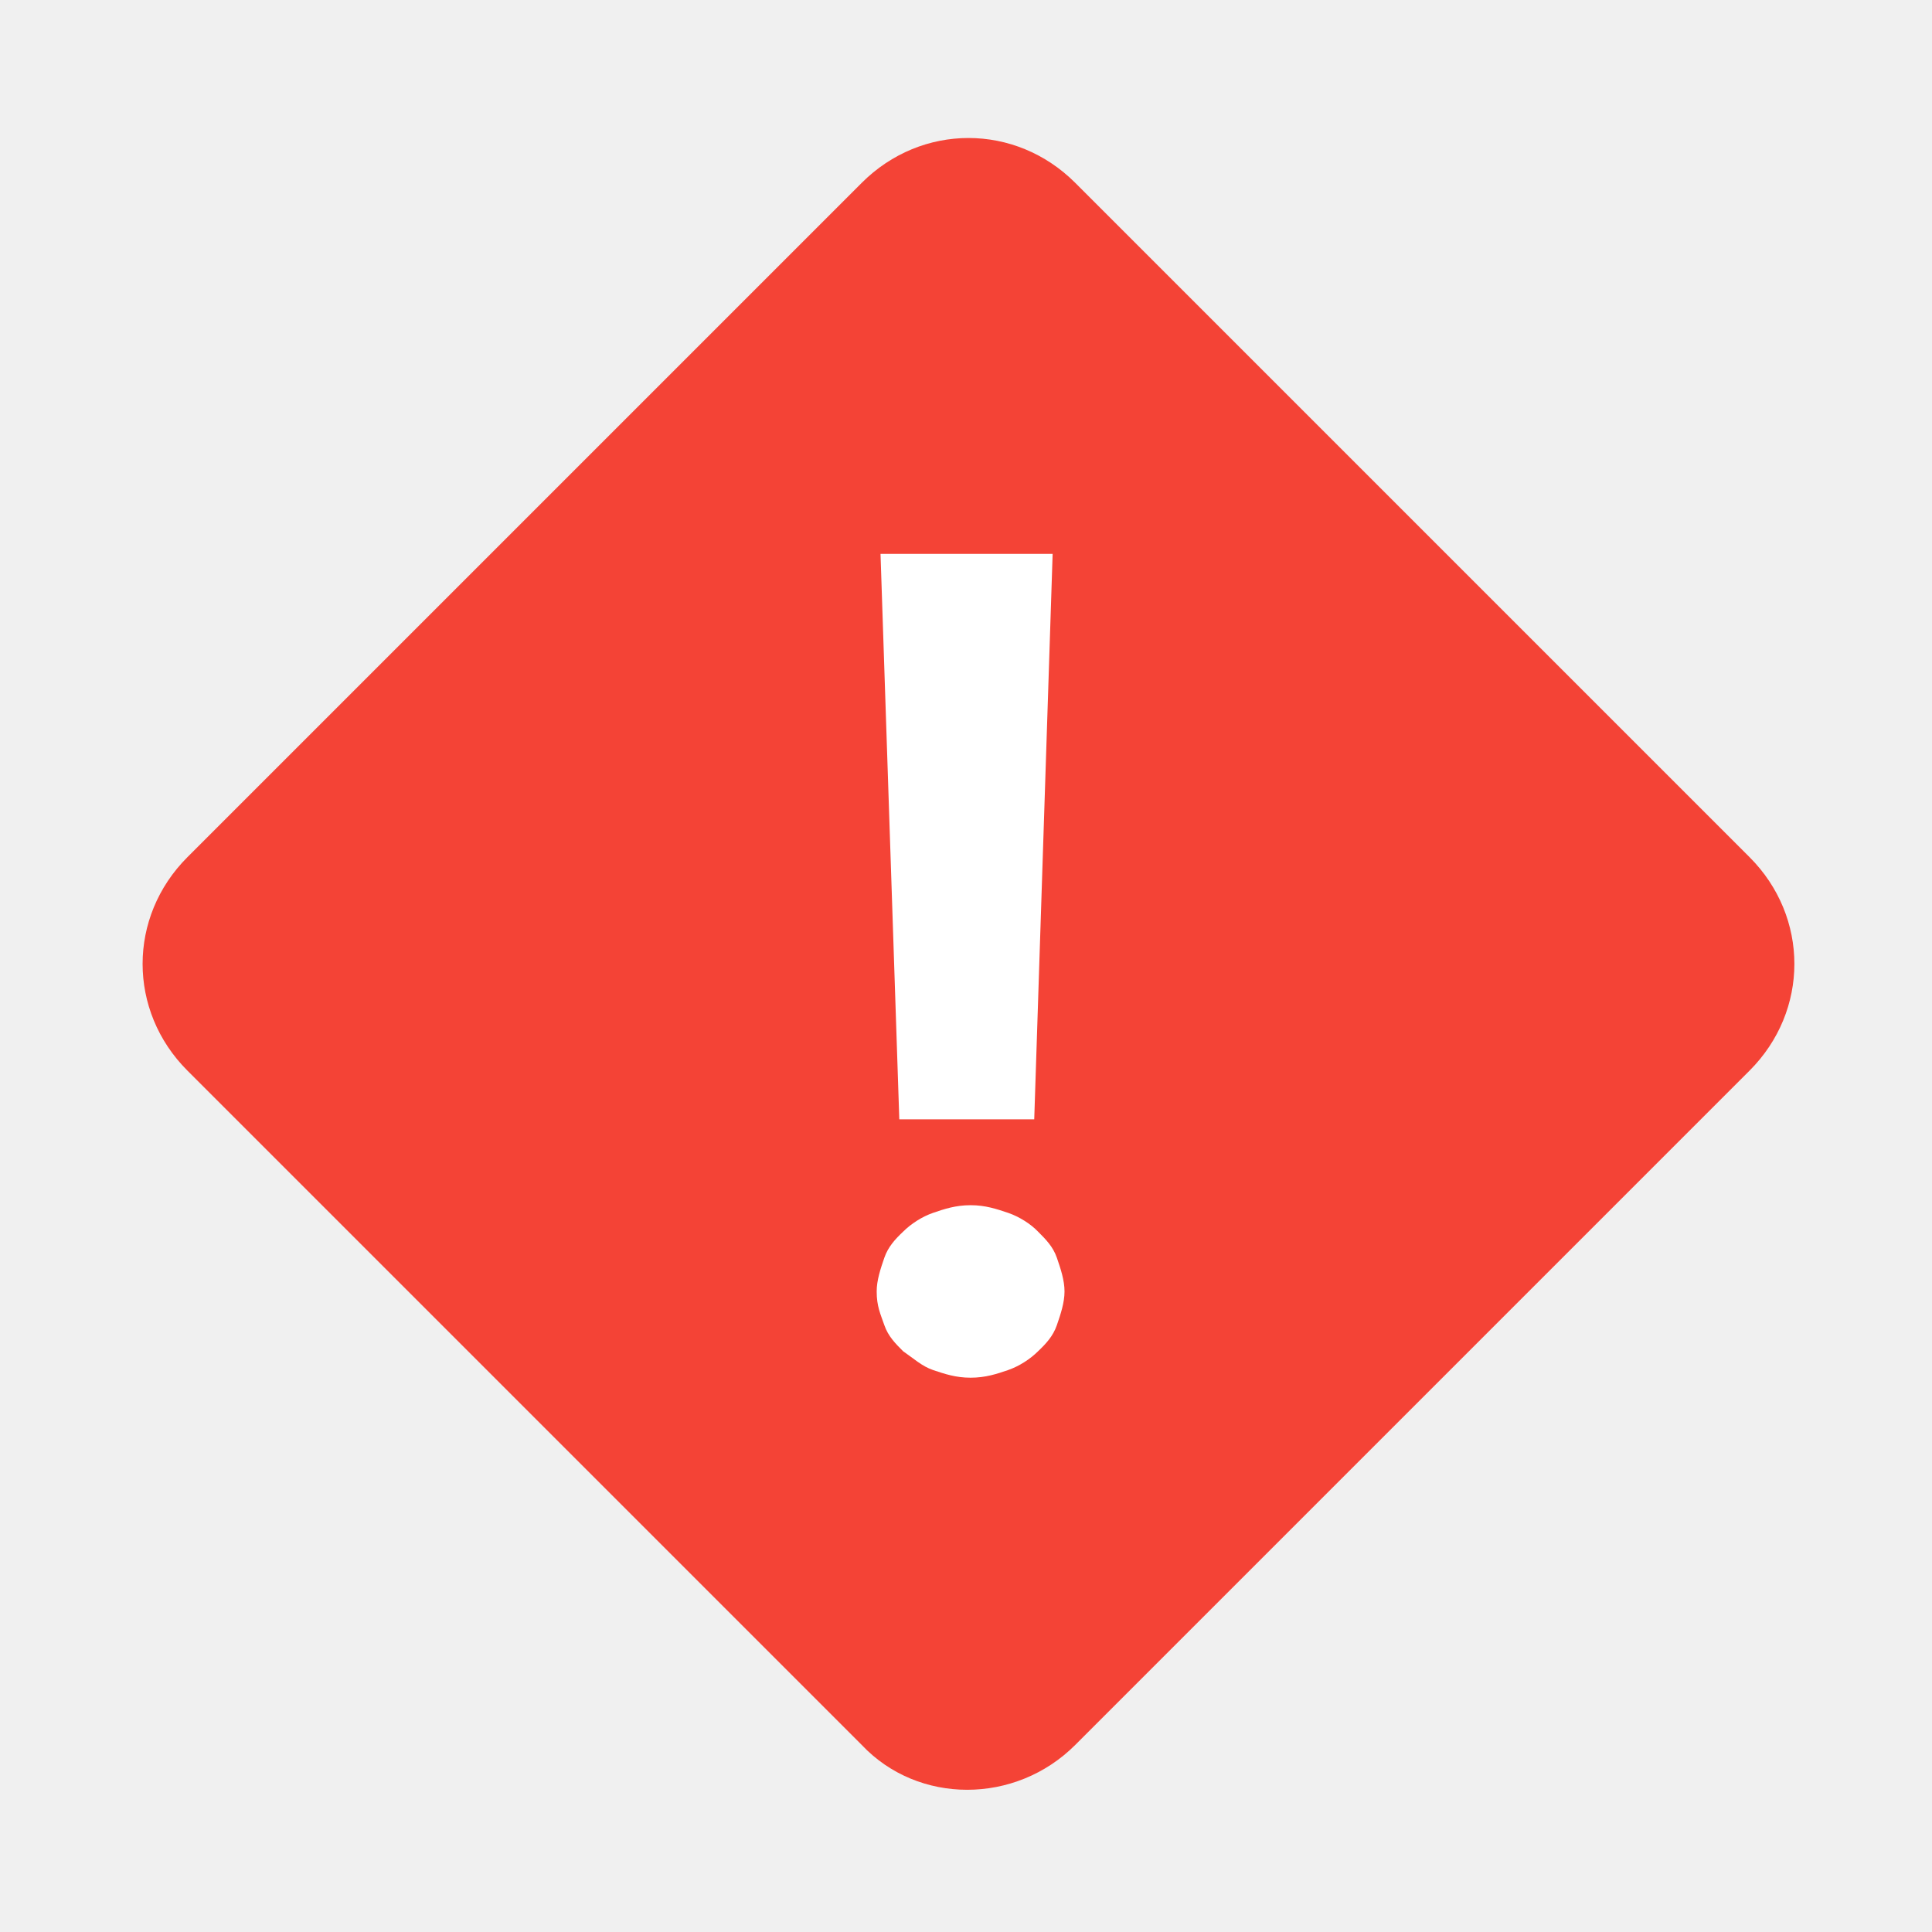
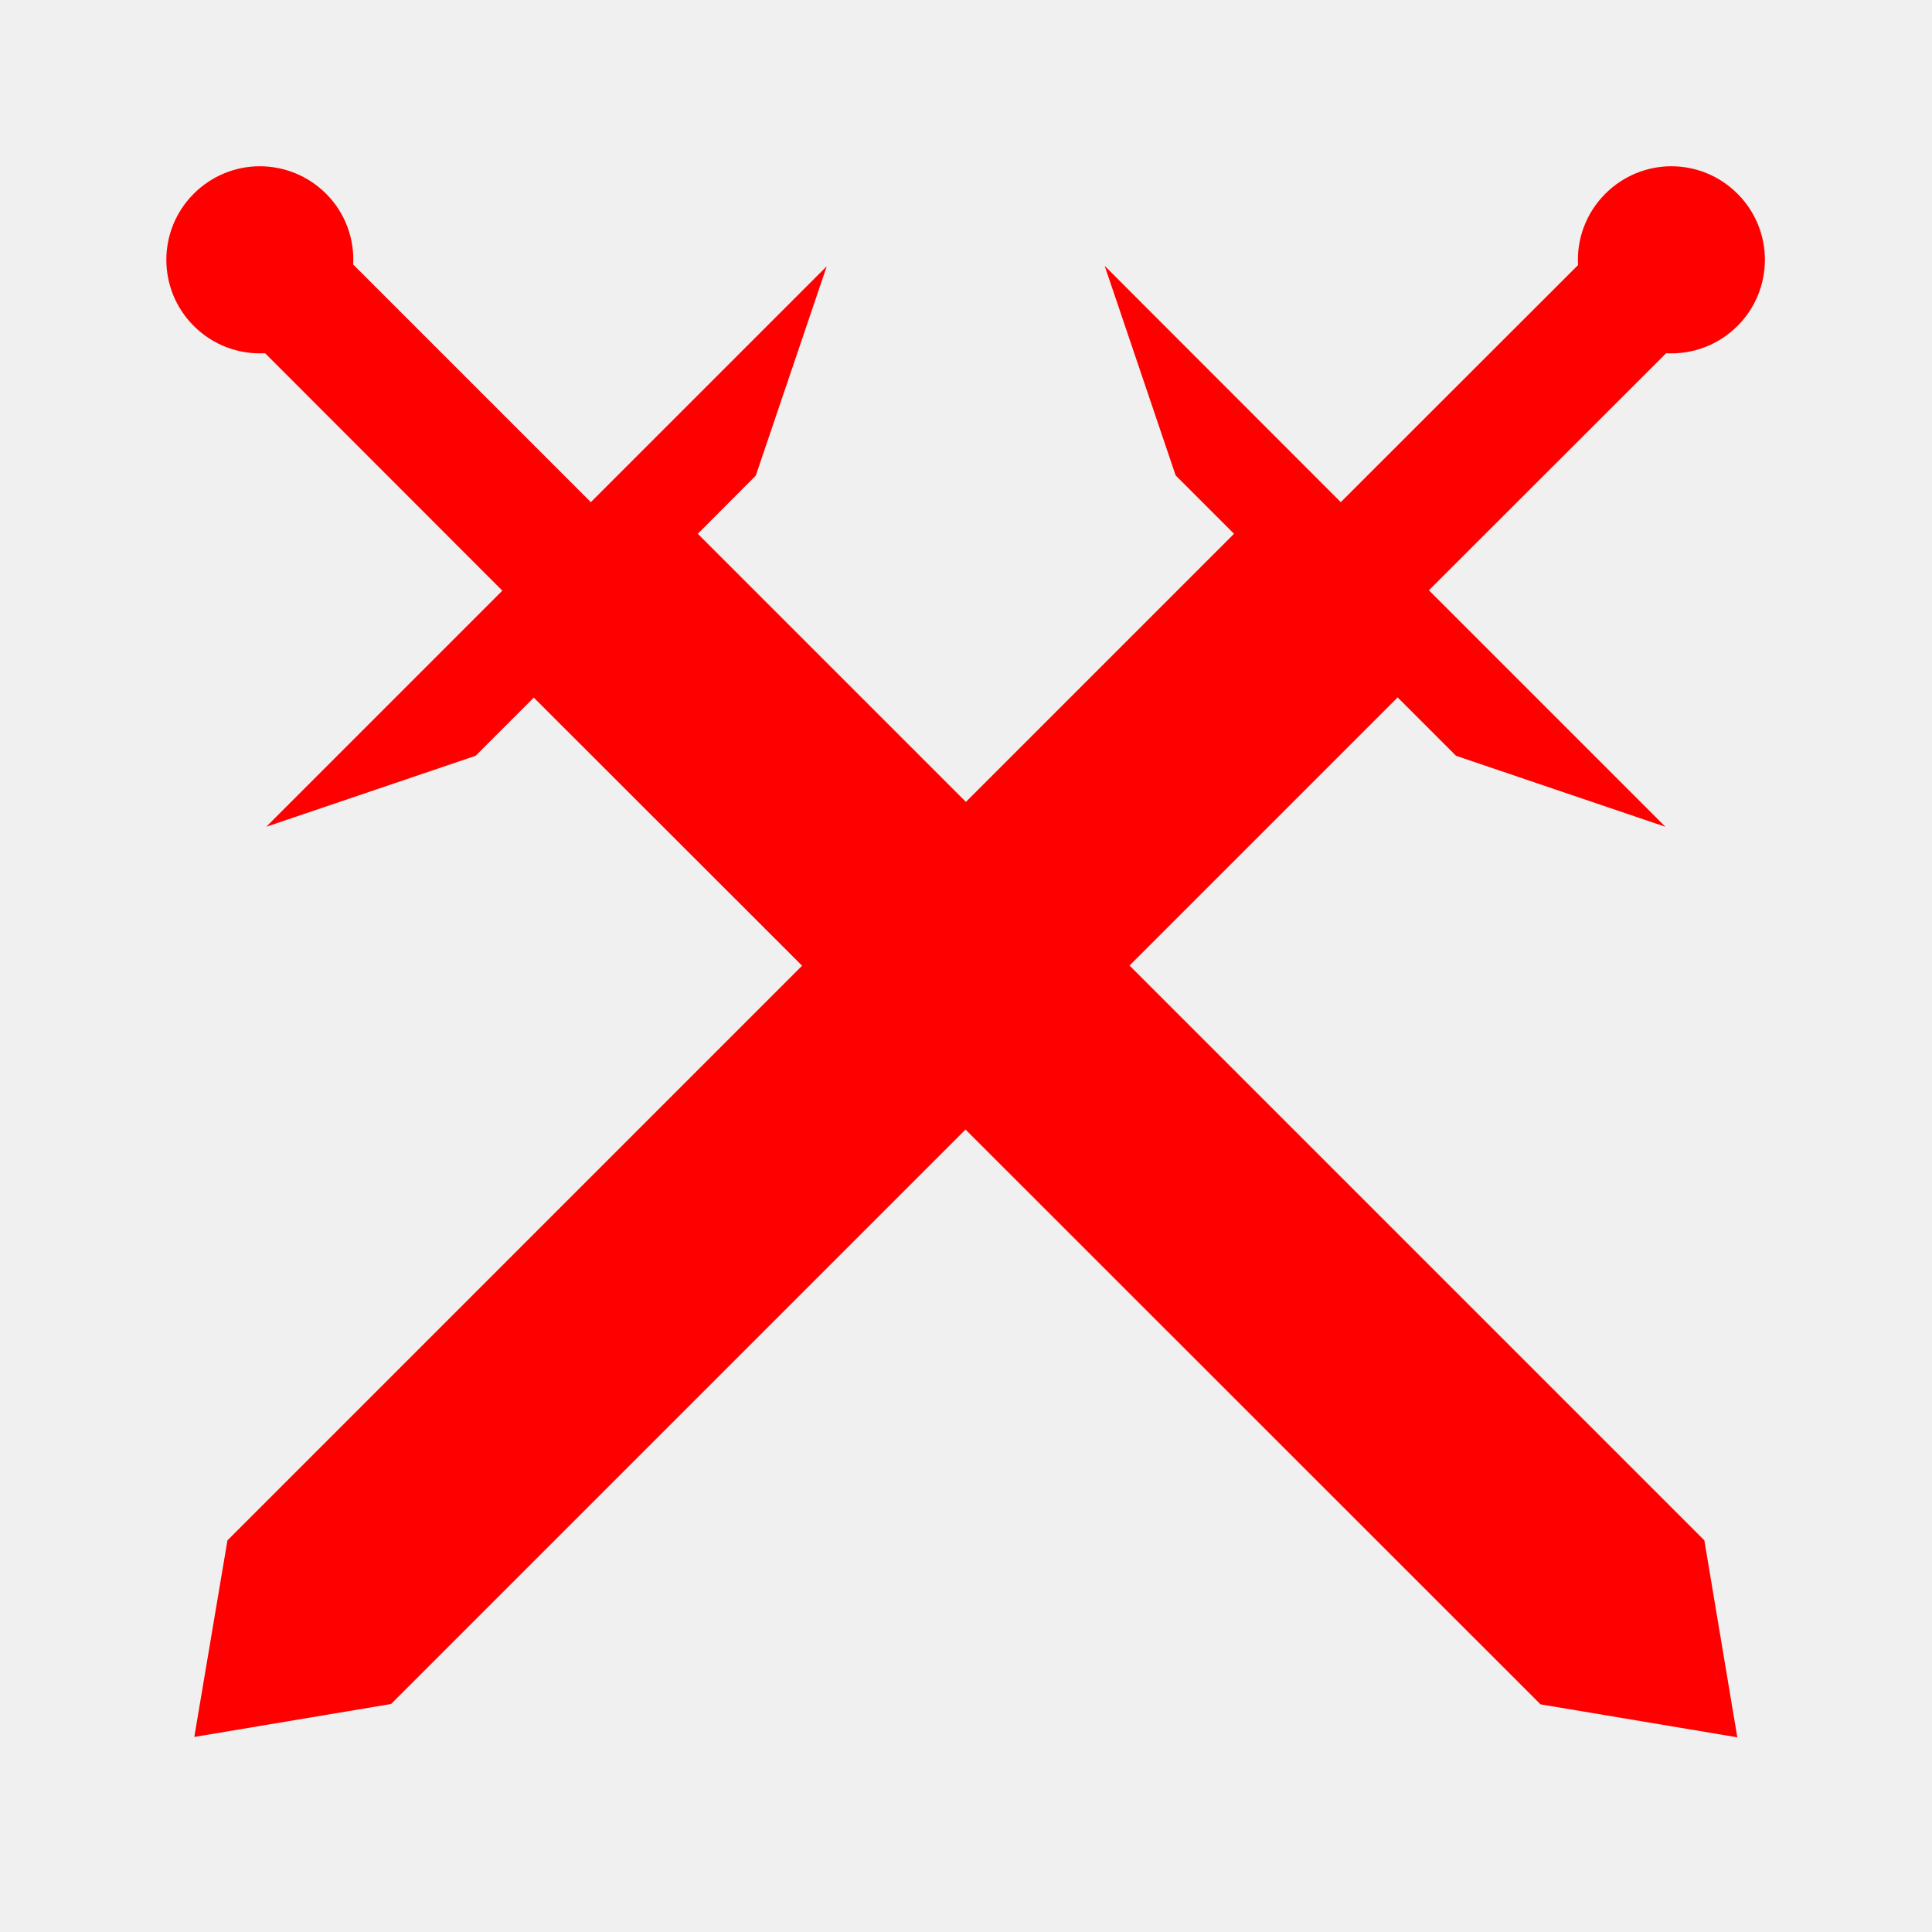
- <svg xmlns="http://www.w3.org/2000/svg" enable-background="new 45.6 168.9 504 504" id="Layer_1" version="1.1" viewBox="45.6 168.9 504 504" xml:space="preserve">
-   <path d="M270.4,624.1L94.5,448.2c-15.6-15.6-15.6-40.1,0-55.7l175.9-175.9c15.6-15.6,40.1-15.6,55.7,0L502,392.5  c15.6,15.6,15.6,40.1,0,55.7L326.1,624.1C310.5,639.7,285.1,639.7,270.4,624.1z" fill="#F44336" />
-   <path d="M274.3,505.8c0-2.9,1-5.9,2-8.8c1-2.9,2.9-4.9,4.9-6.8c2-2,4.9-3.9,7.8-4.9c2.9-1,5.9-2,9.8-2s6.8,1,9.8,2  c2.9,1,5.9,2.9,7.8,4.9c2,2,3.9,3.9,4.9,6.8c1,2.9,2,5.9,2,8.8c0,2.9-1,5.9-2,8.8c-1,2.9-2.9,4.9-4.9,6.8c-2,2-4.9,3.9-7.8,4.9  s-5.9,2-9.8,2s-6.8-1-9.8-2c-2.9-1-4.9-2.9-7.8-4.9c-2-2-3.9-3.9-4.9-6.8C275.3,511.7,274.3,509.7,274.3,505.8z M315.4,460.9h-35.2  l-4.9-147.5h44.9L315.4,460.9z" fill="#FFFFFF" />
+ <svg xmlns="http://www.w3.org/2000/svg" width="320.656" height="320.656">
+   <g>
+     <g externalResourcesRequired="false" id="layer1">
+       <g externalResourcesRequired="false" id="g7869">
+         <text font-size="14.993px" font-style="normal" font-weight="normal" text-anchor="start" fill="#000000" font-family="Times New Roman" id="2" xml:space="preserve" x="0.01" y="13.43" />
+         <path fill="#ff0000" fill-rule="evenodd" d="m43.125,27.594c-3.973,0 -7.937,1.531 -10.969,4.562c-6.063,6.063 -6.063,15.875 0,21.938c3.252,3.252 7.586,4.768 11.844,4.531l39.375,39.406l-39.188,39.188l34.75,-11.781l9.656,-9.656l44.531,44.5l-95.375,95.375l-5.5,32.625l32.656,-5.469l95.344,-95.344l95.438,95.406l32.656,5.469l-5.469,-32.688l-95.406,-95.406l44.5,-44.5l9.688,9.688l34.75,11.781l-39.25,-39.25l39.375,-39.344c4.257,0.237 8.591,-1.279 11.844,-4.531c6.063,-6.063 6.063,-15.875 0,-21.938c-3.031,-3.031 -6.996,-4.562 -10.969,-4.562c-3.973,0 -7.937,1.531 -10.969,4.562c-3.252,3.252 -4.768,7.586 -4.531,11.844l-39.375,39.344l-39.188,-39.219l11.781,34.781l9.688,9.688l-44.5,44.5l-44.5,-44.5l9.625,-9.656l11.781,-34.75l-39.156,39.156l-39.438,-39.438c0.21,-4.227 -1.271,-8.521 -4.5,-11.75c-3.031,-3.031 -7.027,-4.562 -11,-4.562z" id="4" />
+       </g>
+     </g>
+   </g>
</svg>
